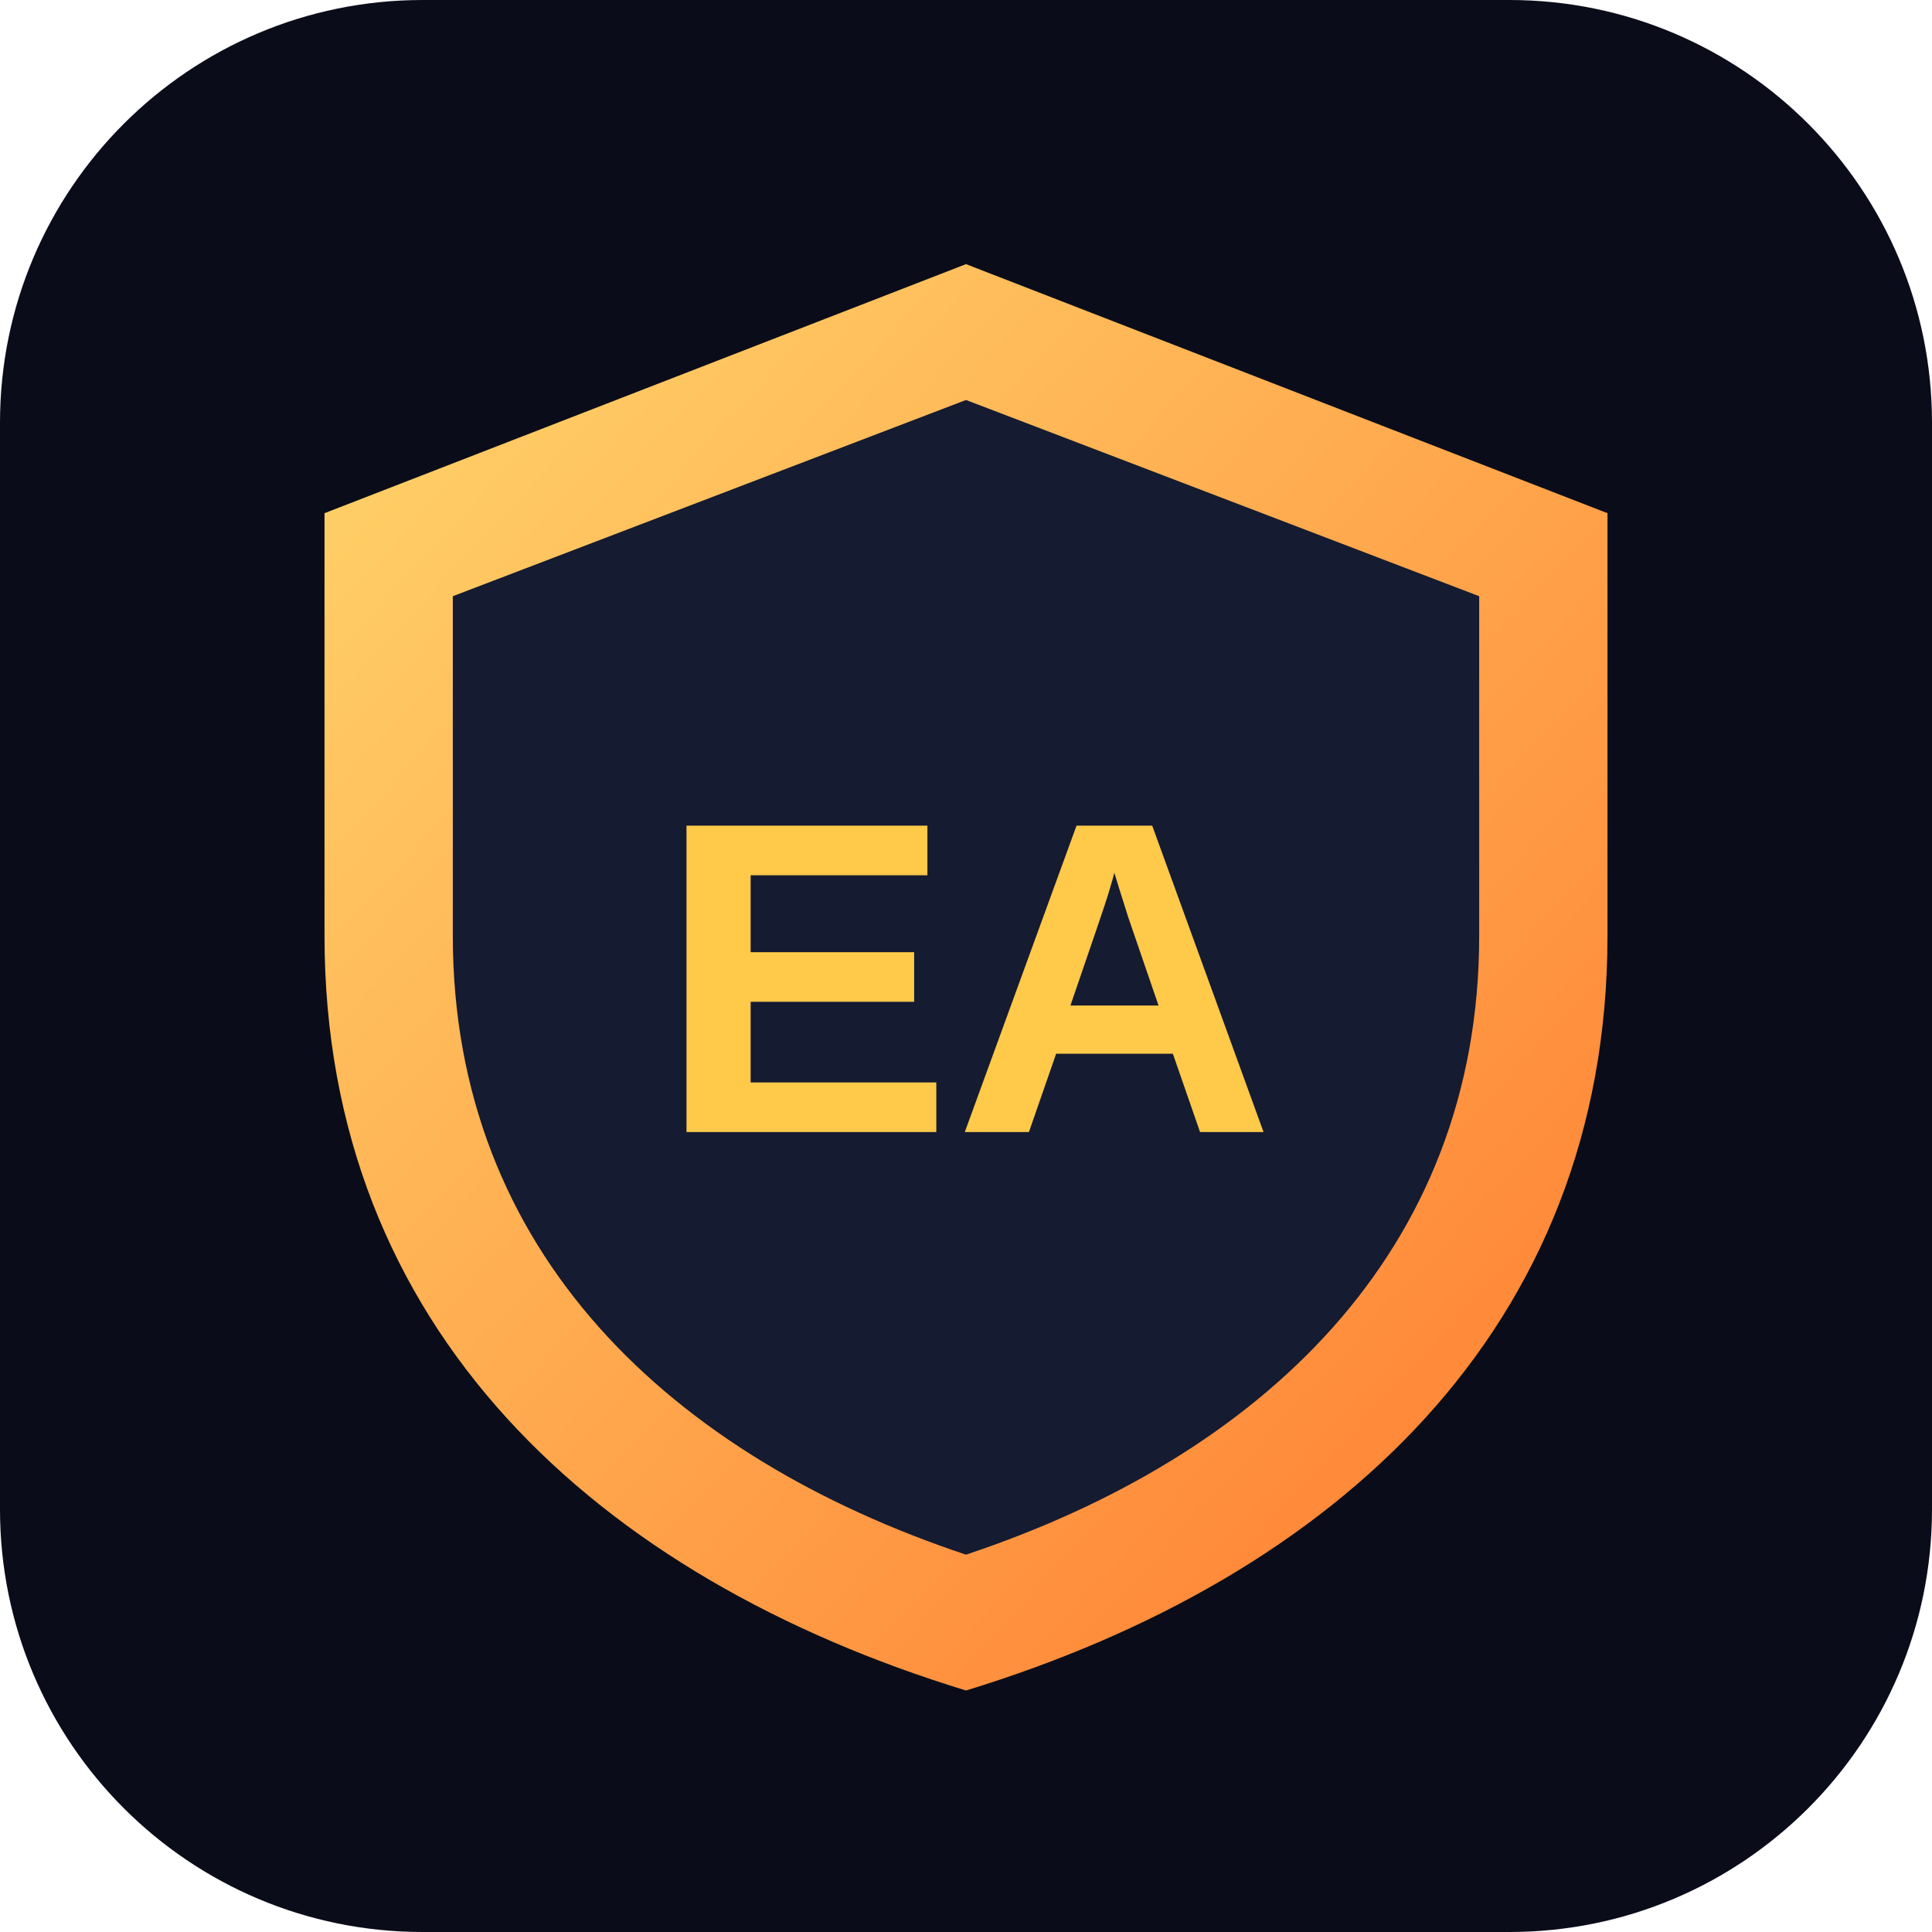
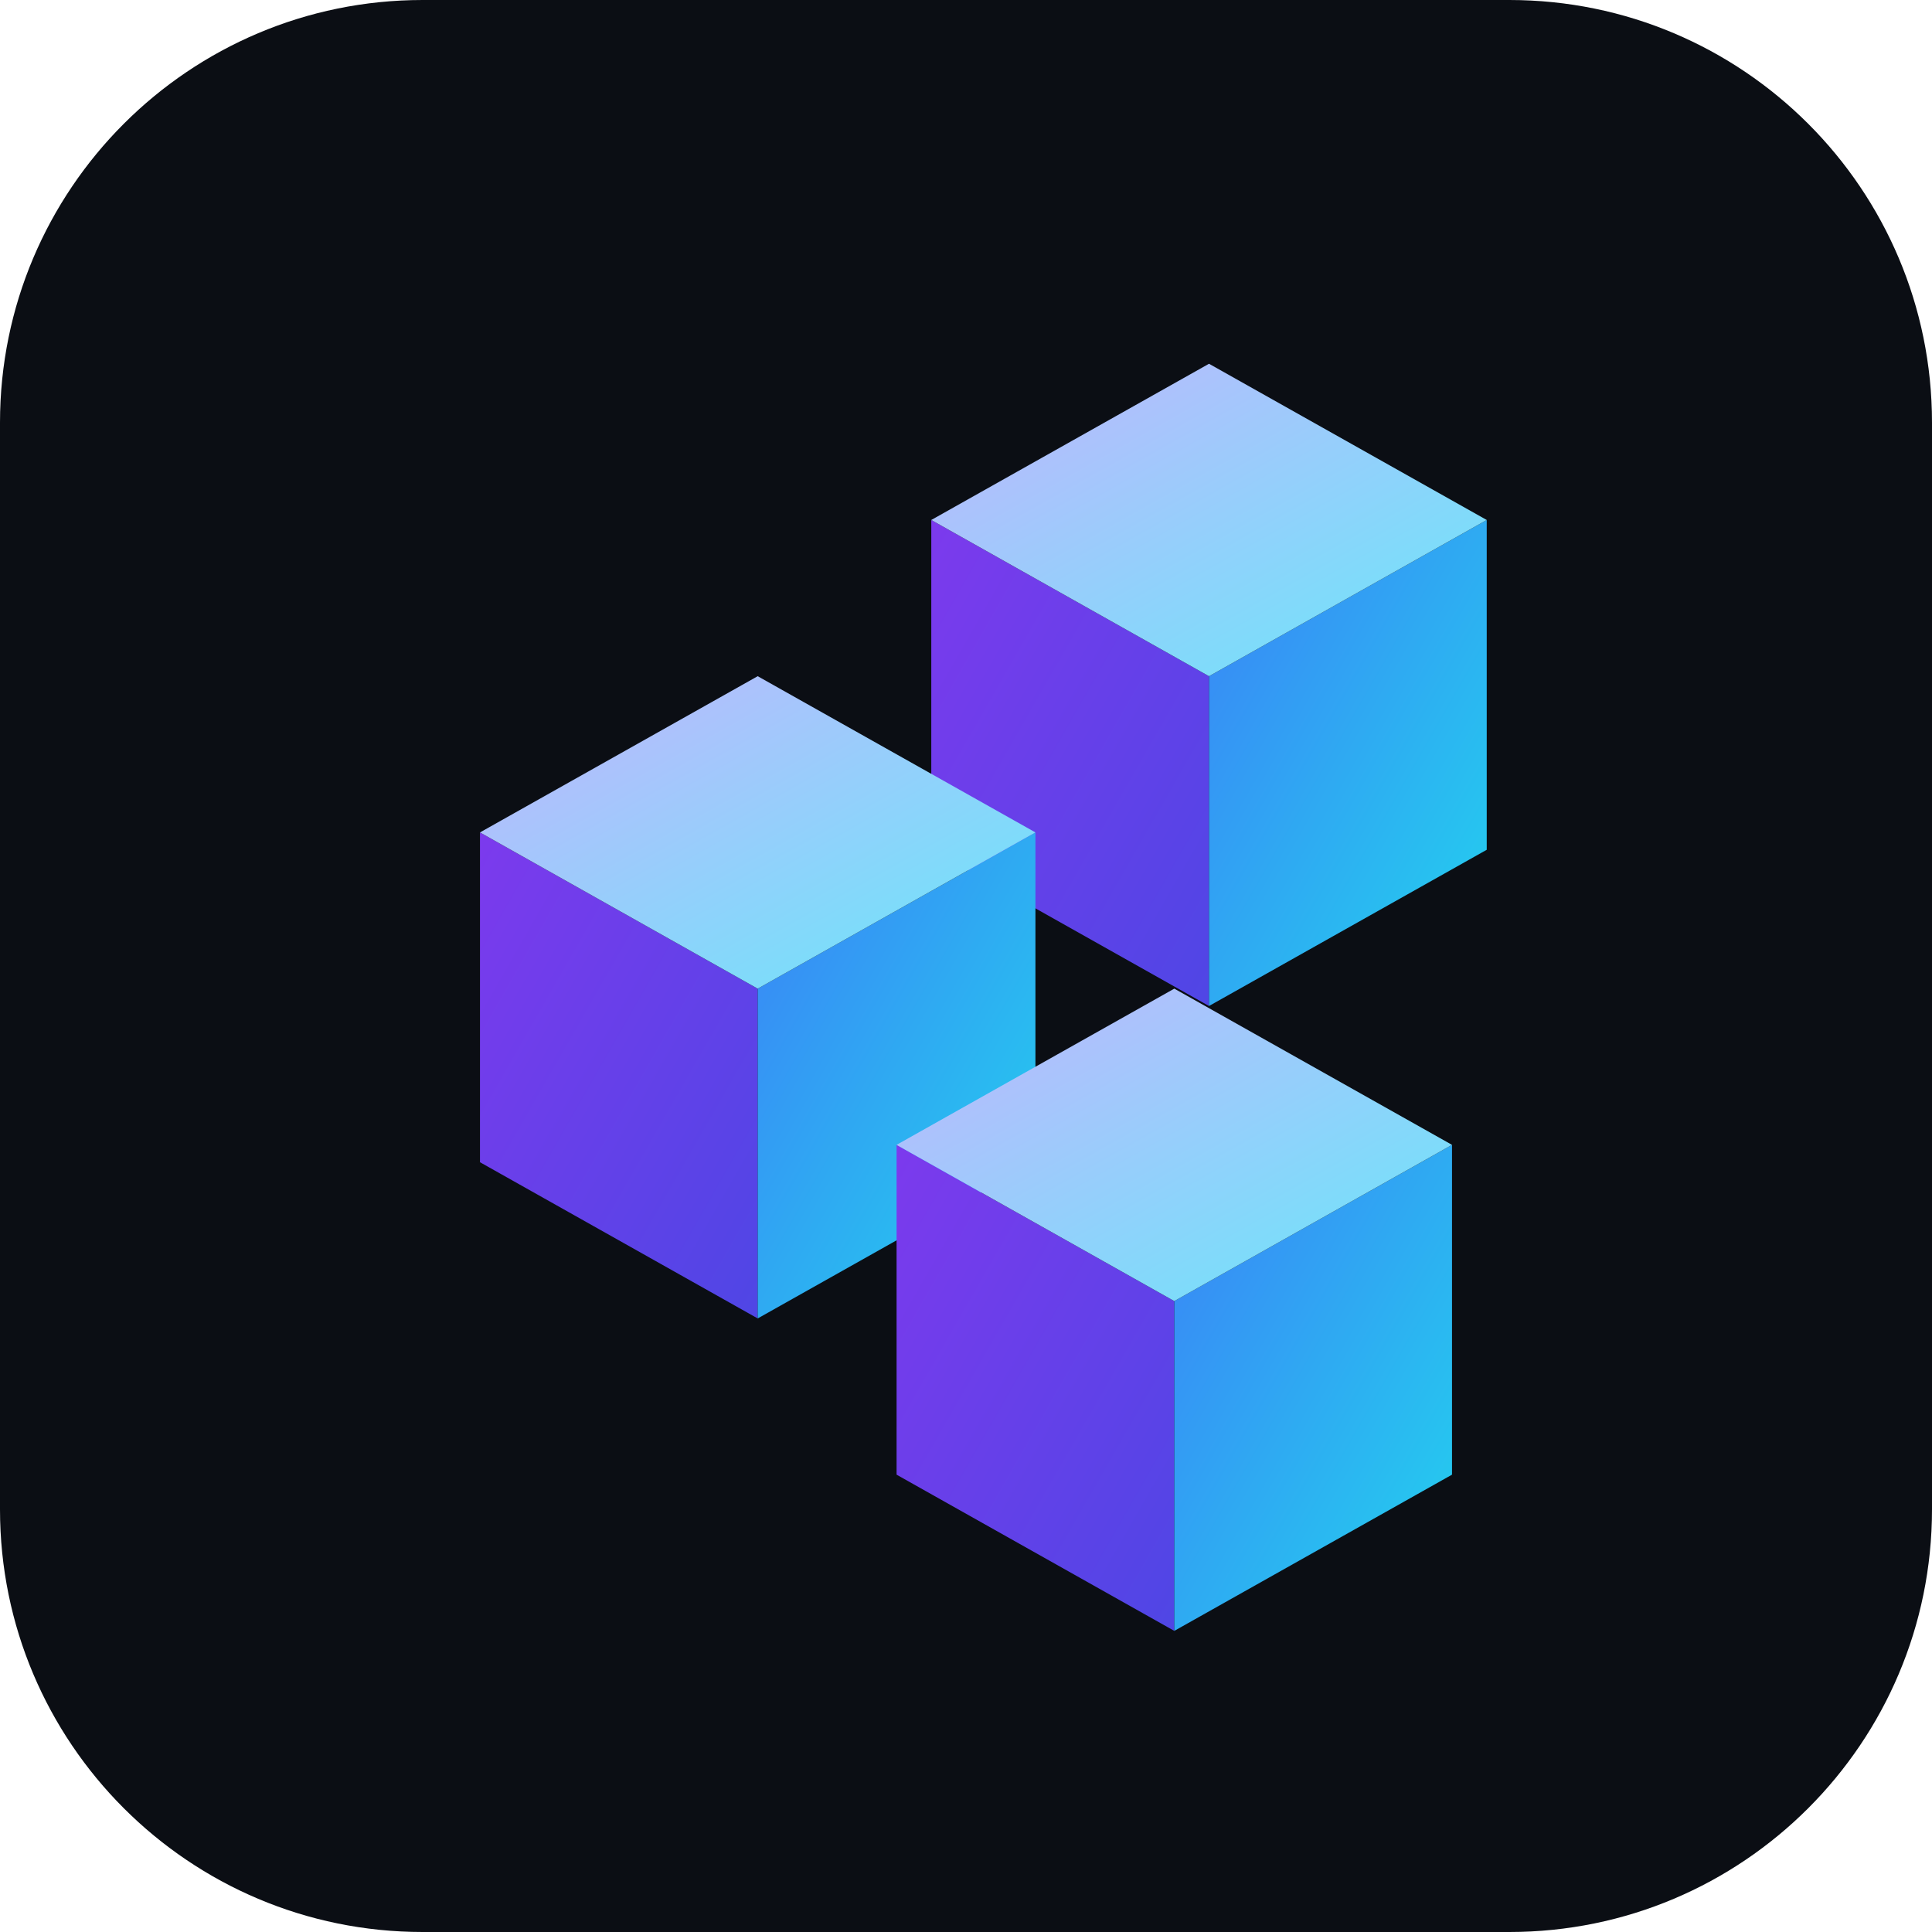
<svg xmlns="http://www.w3.org/2000/svg" viewBox="0 0 512 512">
-   <defs>
-     <linearGradient id="g" x1="0" x2="1" y1="0" y2="1">
-       <stop offset="0" stop-color="#FFD66B" />
-       <stop offset="1" stop-color="#FF7A2F" />
-     </linearGradient>
-   </defs>
-   <rect width="512" height="512" rx="112" fill="#0A0D19" />
-   <path d="M256 70l170 66v112c0 104-72 170-170 200C158 418 86 352 86 248V136z" fill="url(#g)" />
-   <path d="M256 106l136 52v90c0 84-58 138-136 164-78-26-136-80-136-164v-90z" fill="#151B30" />
-   <text x="256" y="300" text-anchor="middle" font-family="Arial Black, Arial, sans-serif" font-weight="900" font-size="118" fill="#FFC94A">EA</text>
+   <rect width="512" height="512" rx="112" fill="#0B0E14" />
+   <g transform="translate(256 262) scale(4.6) translate(-46 -49)">
+     <defs>
+       <linearGradient id="icT" x1="0" x2="1" y1="0" y2="1">
+         <stop offset="0" stop-color="#C4B5FD" />
+         <stop offset="1" stop-color="#67E8F9" />
+       </linearGradient>
+       <linearGradient id="icL" x1="0" x2="1" y1="0" y2="1">
+         <stop offset="0" stop-color="#7C3AED" />
+         <stop offset="1" stop-color="#4F46E5" />
+       </linearGradient>
+       <linearGradient id="icR" x1="0" x2="1" y1="0" y2="1">
+         <stop offset="0" stop-color="#3B82F6" />
+         <stop offset="1" stop-color="#22D3EE" />
+       </linearGradient>
+     </defs>
+     <polygon points="44,22 60,31 60,50 44,41" fill="url(#icL)" />
+     <polygon points="60,31 76,22 76,41 60,50" fill="url(#icR)" />
+     <polygon points="60,13 76,22 60,31 44,22" fill="url(#icT)" />
+     <polygon points="18,40 34,49 34,68 18,59" fill="url(#icL)" />
+     <polygon points="34,49 50,40 50,59 34,68" fill="url(#icR)" />
+     <polygon points="34,31 50,40 34,49 18,40" fill="url(#icT)" />
+     <polygon points="42,58 58,67 58,86 42,77" fill="url(#icL)" />
+     <polygon points="58,67 74,58 74,77 58,86" fill="url(#icR)" />
+     <polygon points="58,49 74,58 58,67 42,58" fill="url(#icT)" />
+   </g>
</svg>
